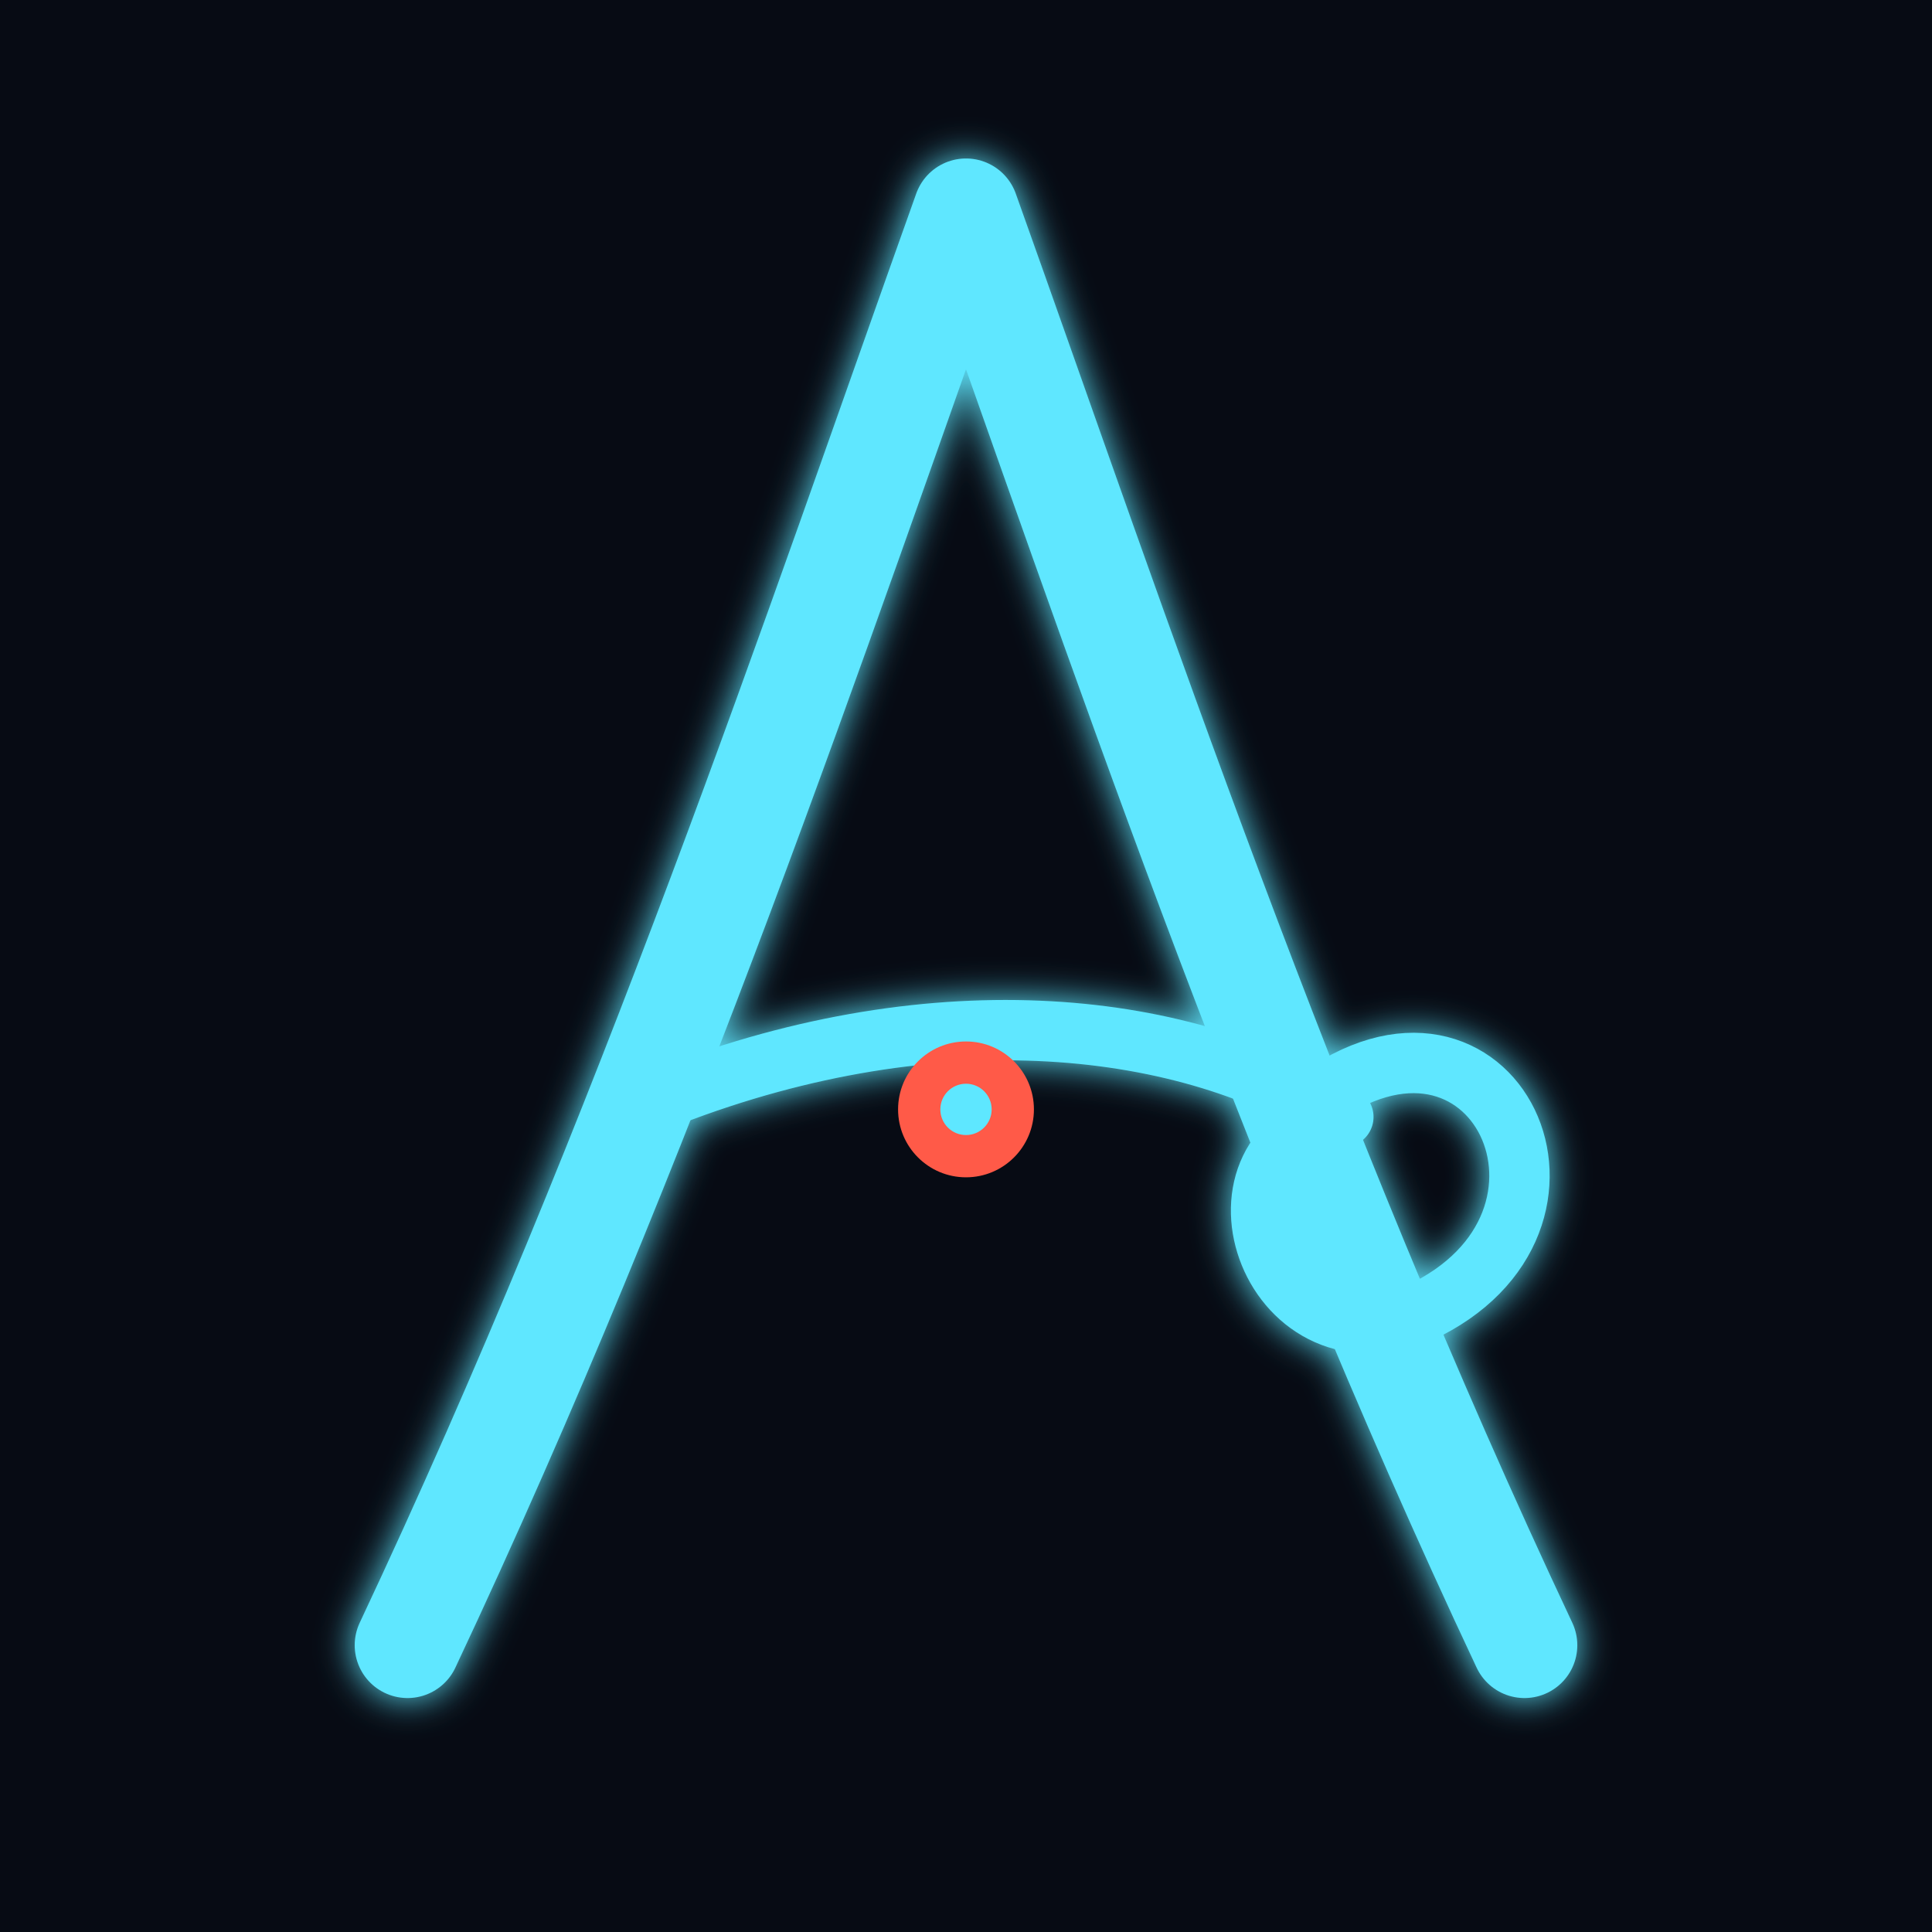
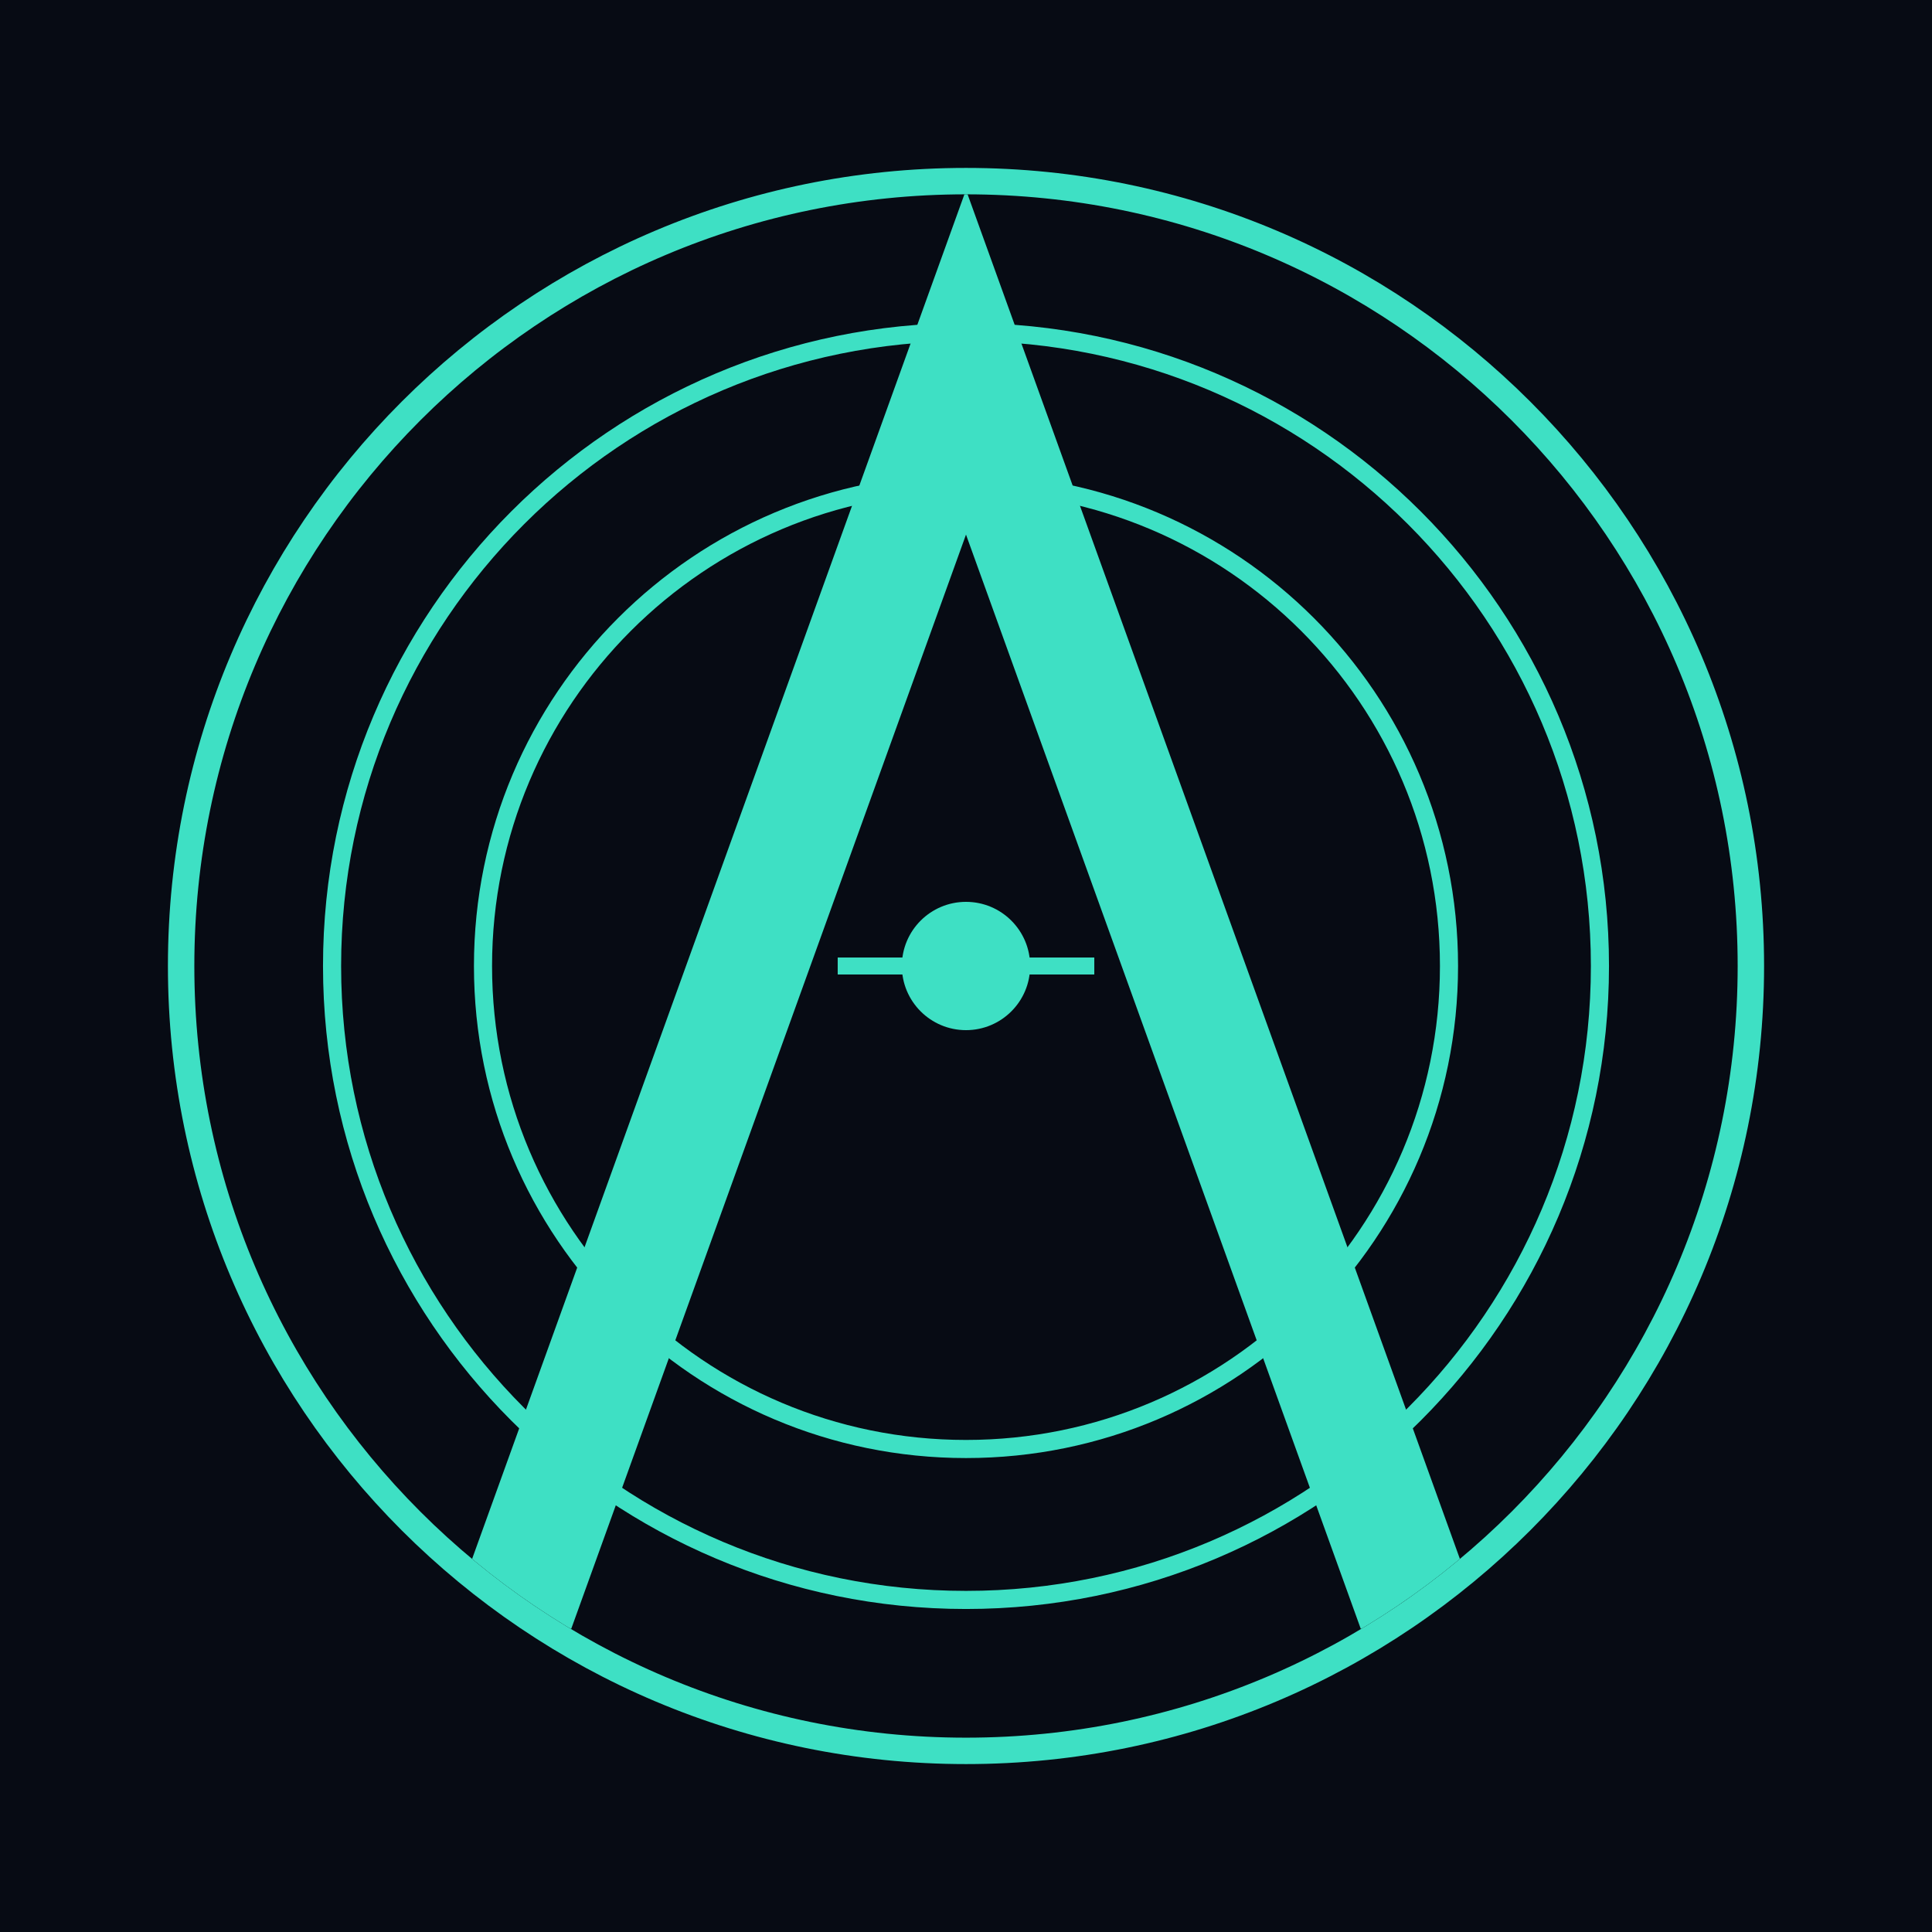
<svg xmlns="http://www.w3.org/2000/svg" viewBox="0 0 256 256" role="img" aria-label="Akasha OS">
  <defs>
-     <filter id="ion" x="-40%" y="-40%" width="180%" height="180%">
-       <feGaussianBlur in="SourceGraphic" stdDeviation="2.4" result="b" />
-       <feMerge>
-         <feMergeNode in="b" />
-         <feMergeNode in="SourceGraphic" />
-       </feMerge>
-     </filter>
+     <clipPath id="akasha-inscribe">
+       <circle cx="128" cy="128" r="102.25" />
+     </clipPath>
  </defs>
  <rect width="256" height="256" fill="#070b14" />
-   <g filter="url(#ion)" fill="none" stroke="#5ee7ff" stroke-linecap="round" stroke-linejoin="round">
-     <path stroke-width="14" d="M54 218 C 86 150, 108 84, 128 28 C 148 84, 170 150, 202 218" />
-     <path stroke-width="8" d="M82 148 C 118 132, 152 134, 174 146 C 198 128, 214 162, 188 174 C 168 182, 158 152, 178 148" />
+   <g fill="none" stroke="#3ee0c4">
+     <circle cx="128" cy="128" r="104" stroke-width="3.5" />
+     <circle cx="128" cy="128" r="84" stroke-width="2.4" />
+     <circle cx="128" cy="128" r="64" stroke-width="2.4" />
  </g>
-   <circle cx="128" cy="147" r="9" fill="#ff5a48" />
-   <circle cx="128" cy="147" r="3.4" fill="#5ee7ff" />
+   <path d="M68.4 213.2 L128 48 L187.6 213.2" fill="none" stroke="#3ee0c4" stroke-width="15.5" stroke-linejoin="miter" stroke-miterlimit="6" stroke-linecap="butt" clip-path="url(#akasha-inscribe)" />
+   <line x1="111" y1="128" x2="145" y2="128" stroke="#3ee0c4" stroke-width="2.25" stroke-linecap="butt" />
+   <circle cx="128" cy="128" r="8.5" fill="#3ee0c4" />
</svg>
